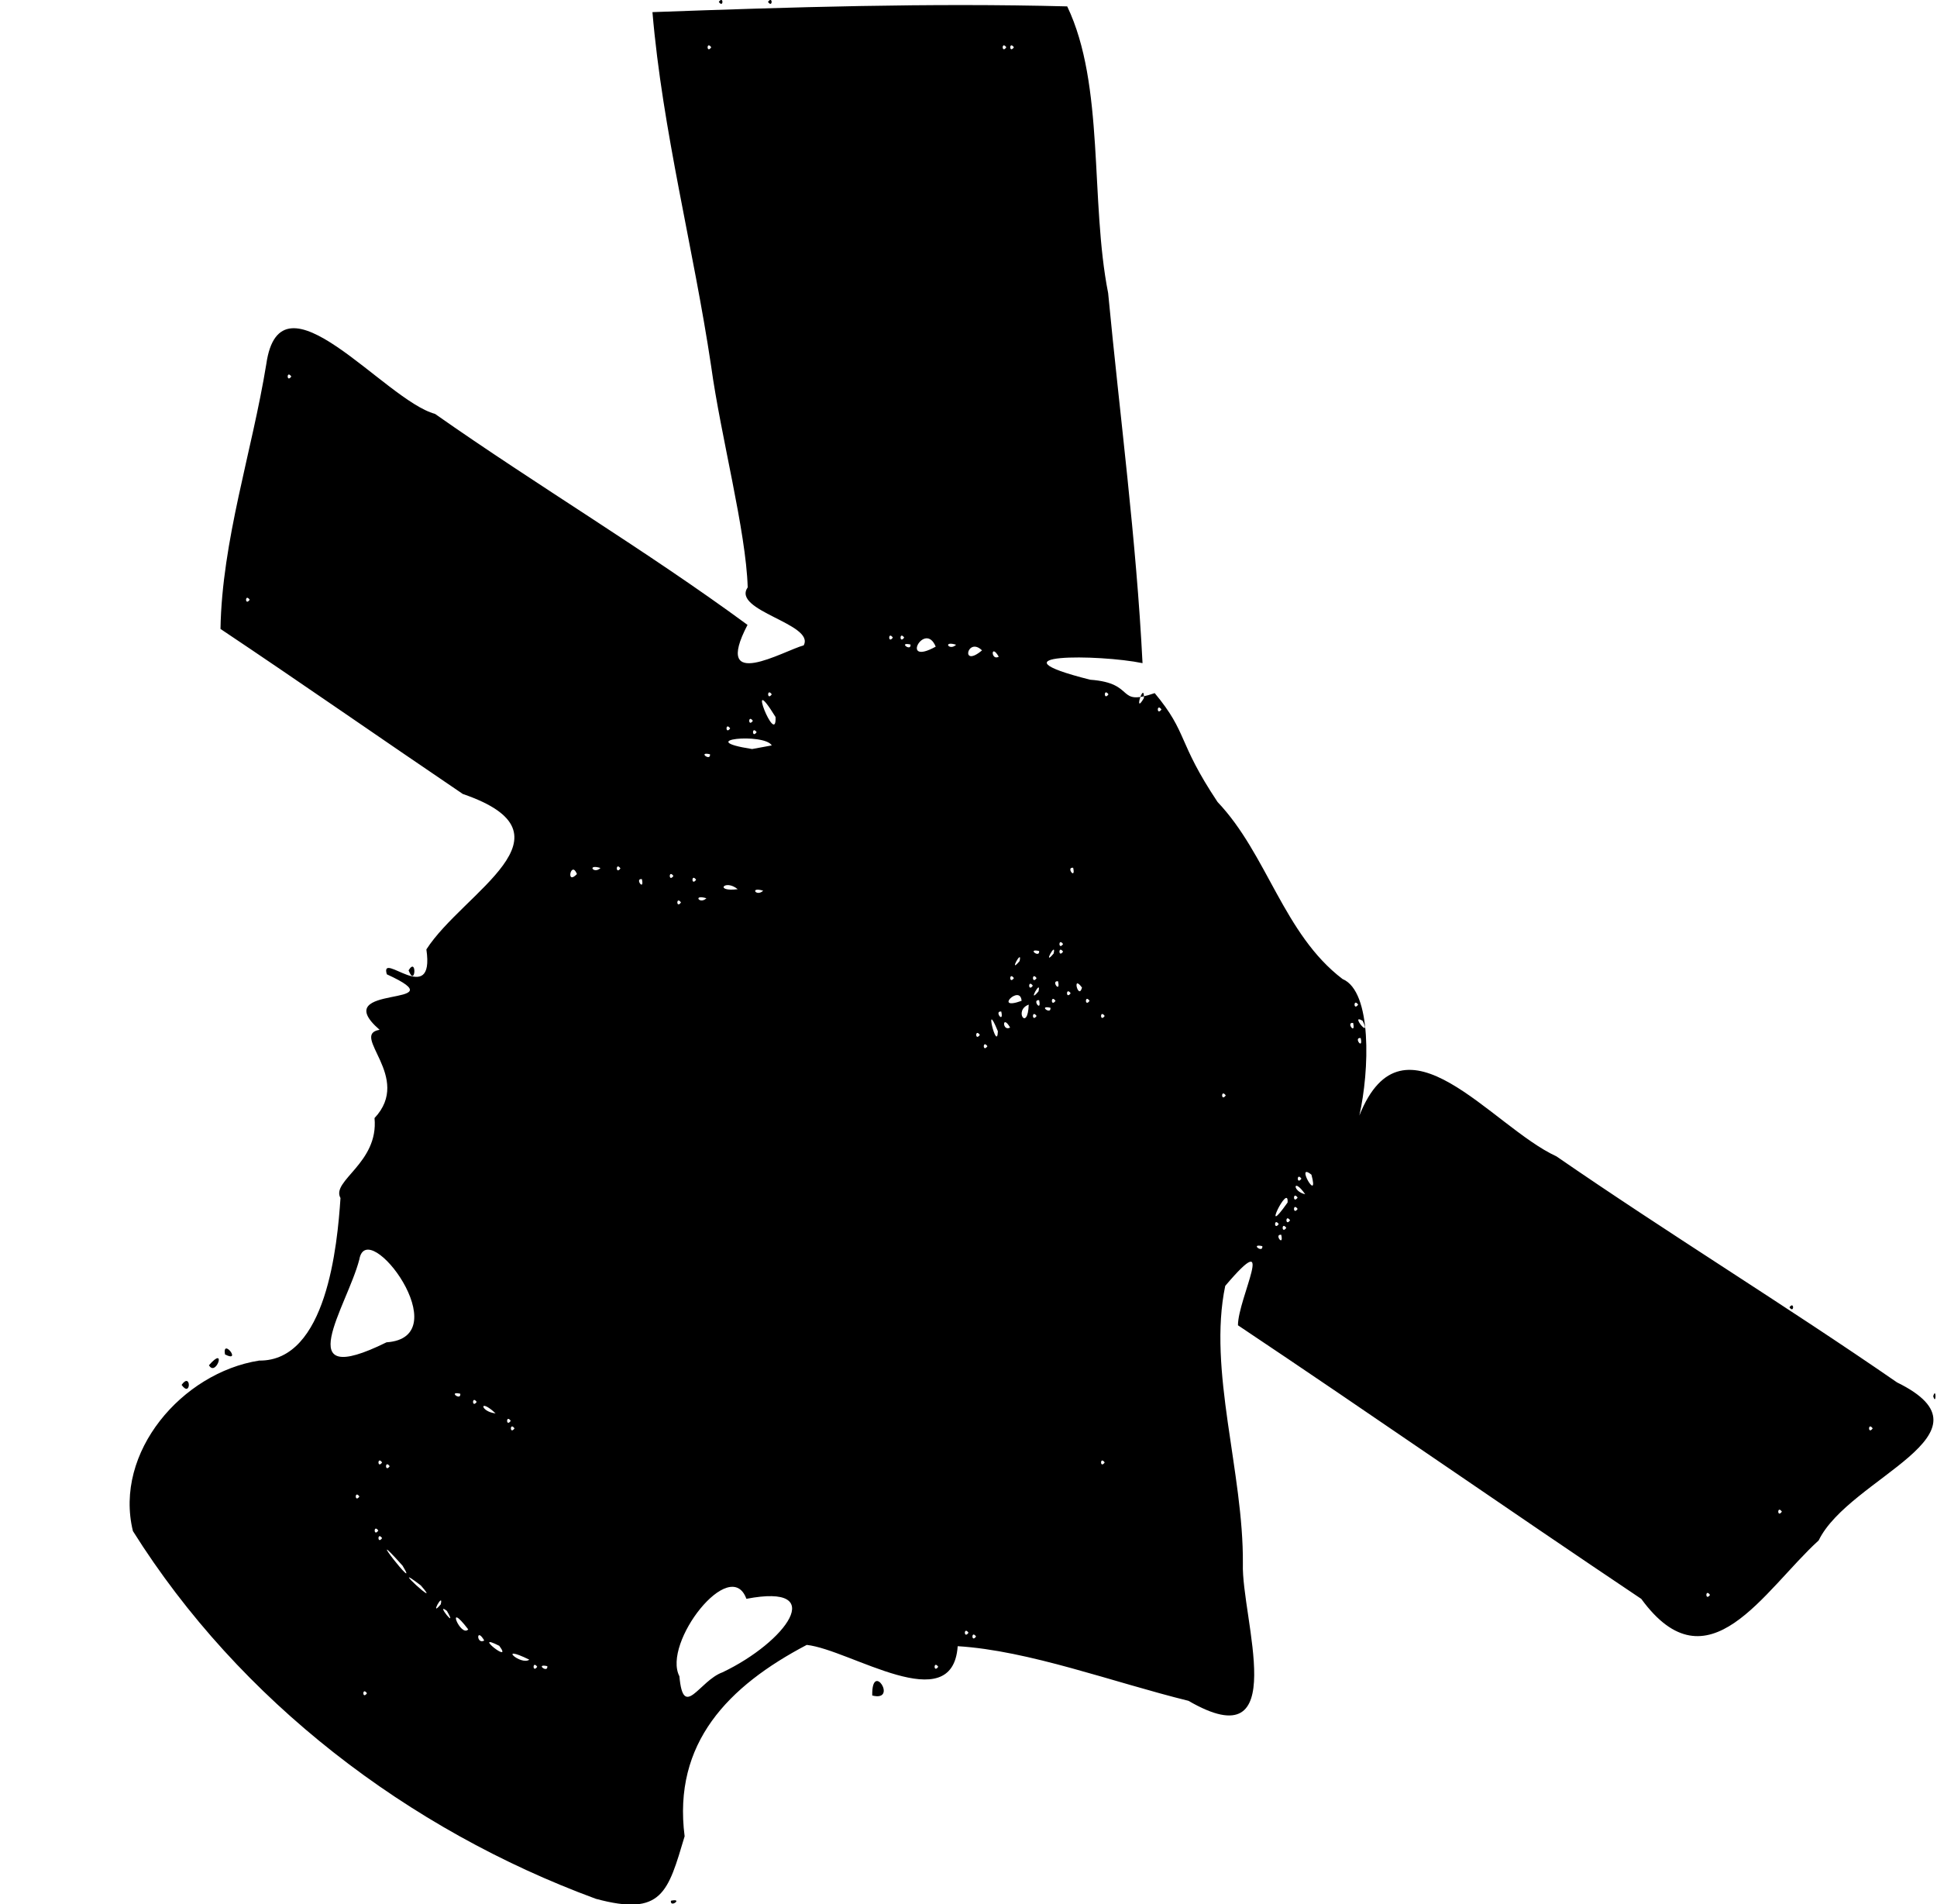
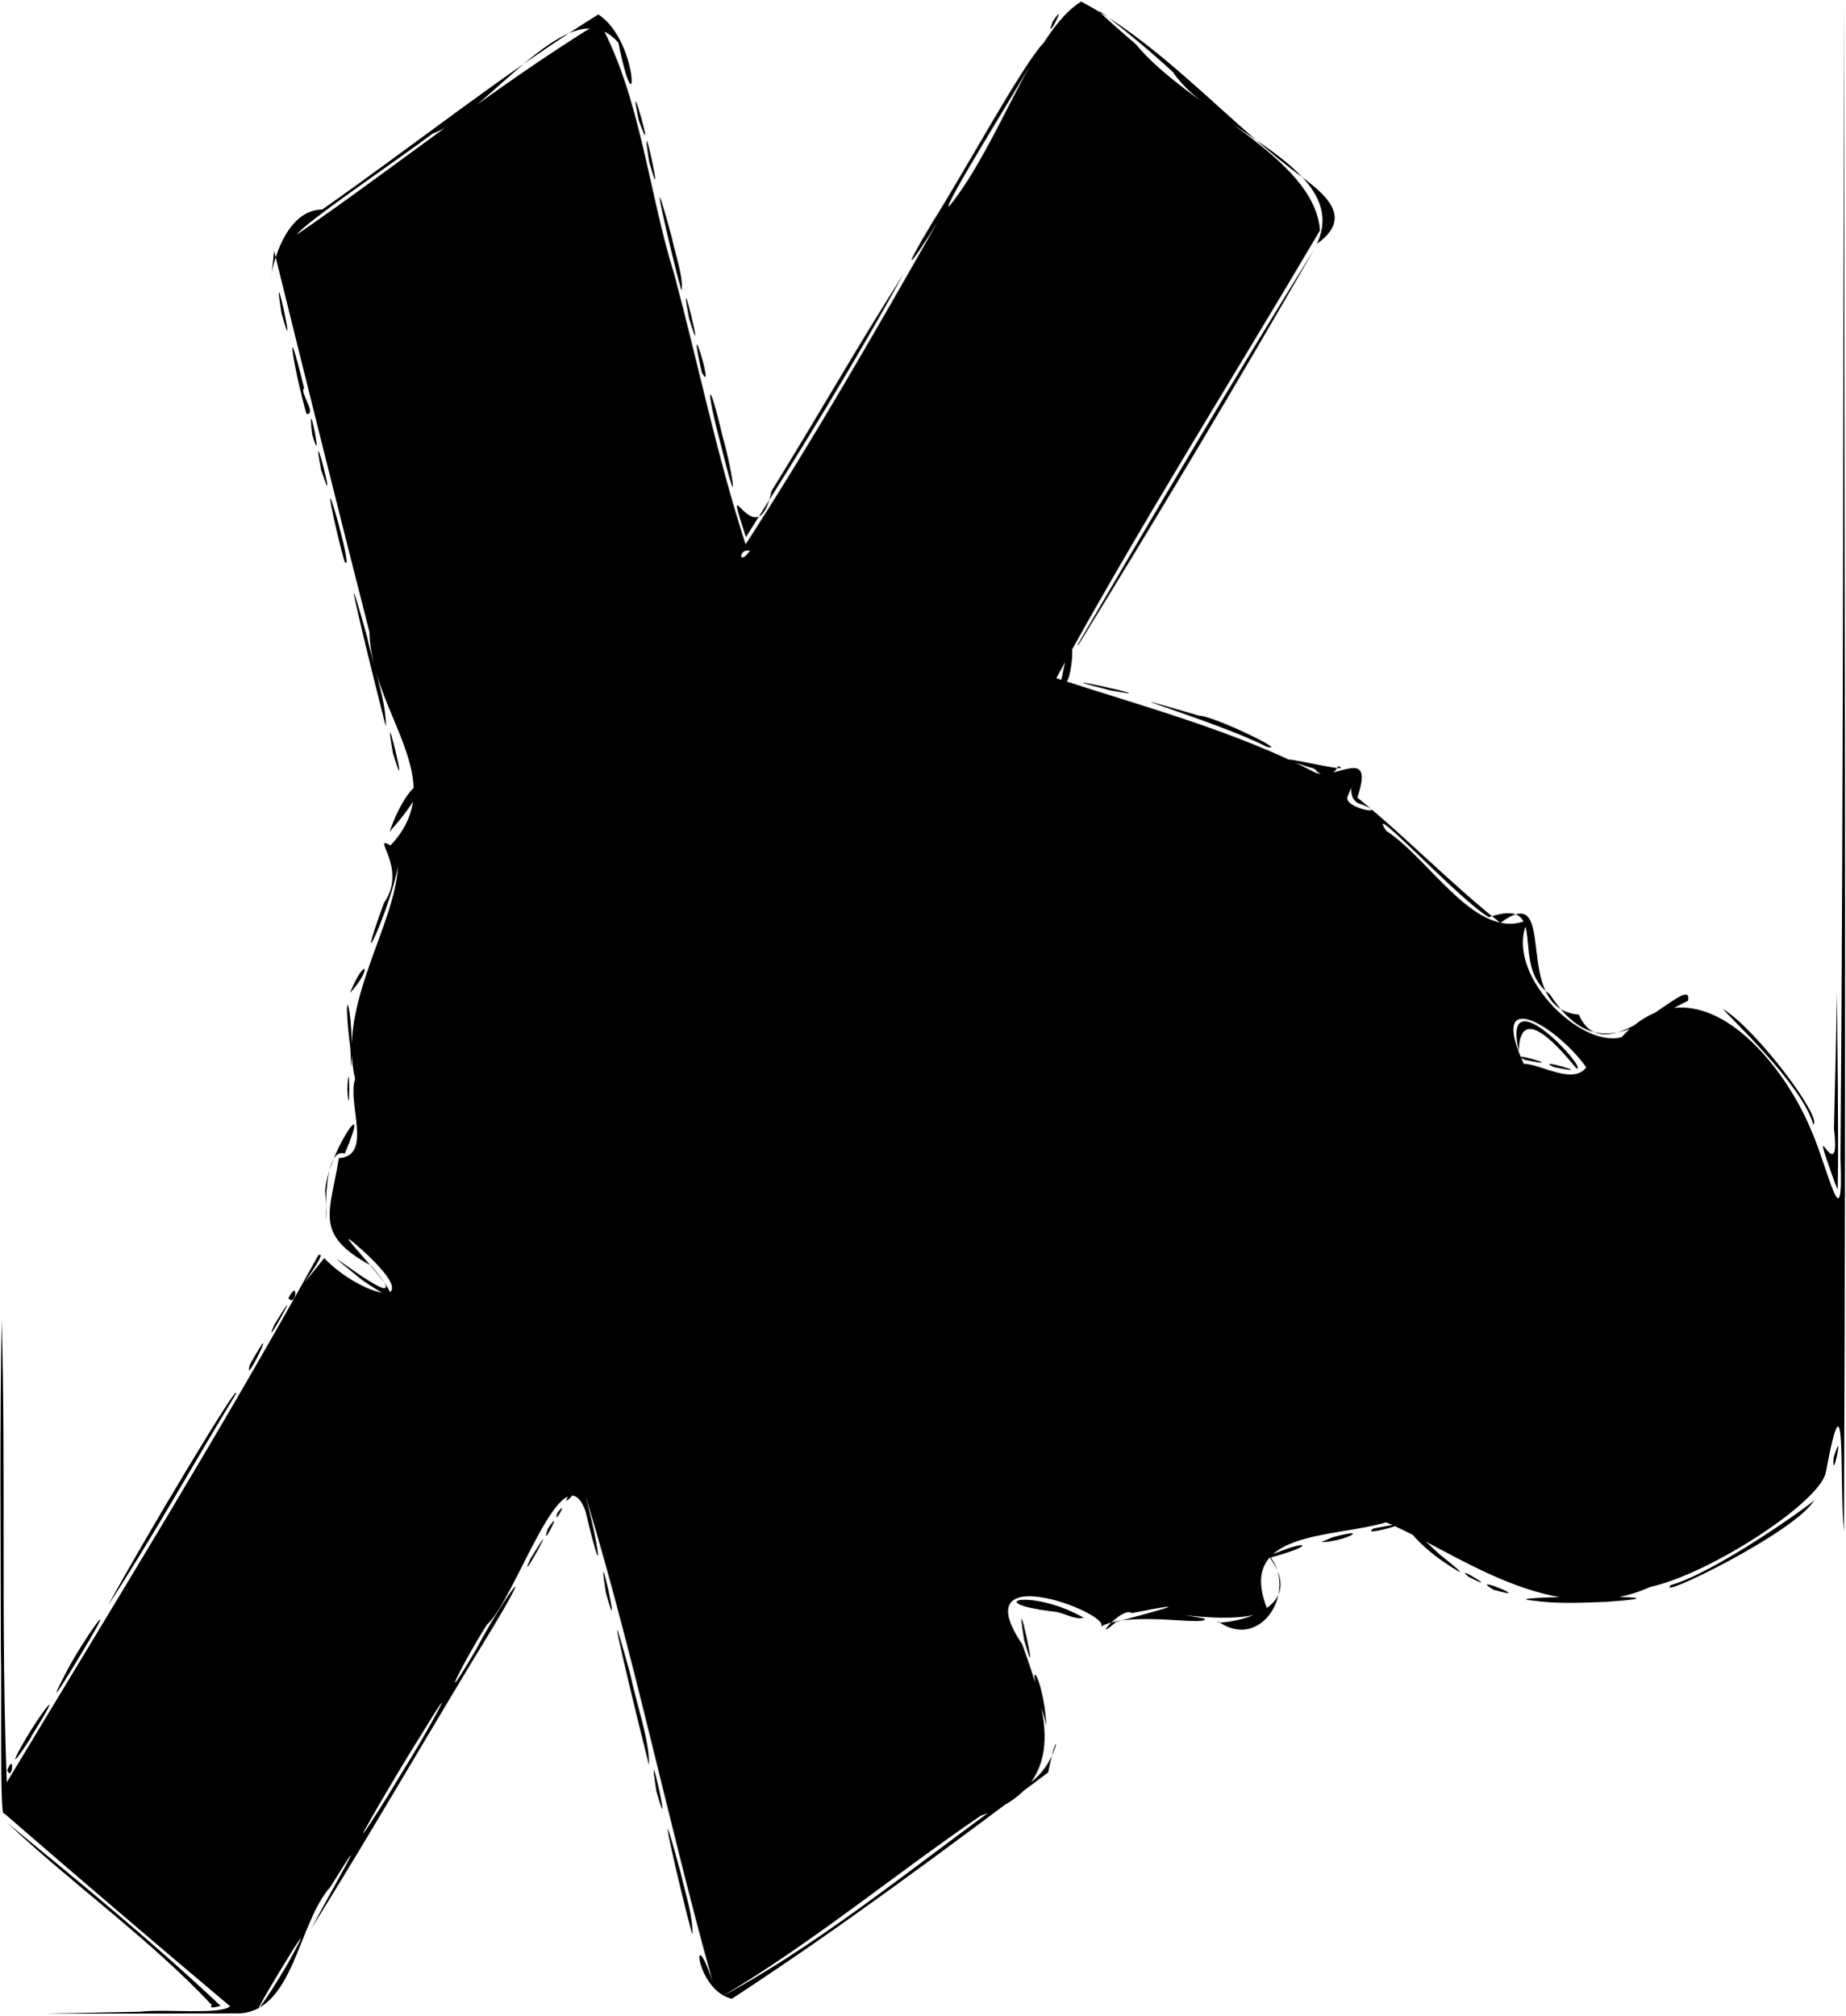
- <svg xmlns="http://www.w3.org/2000/svg" version="1.1" id="svg1" width="655.36" height="643.84" viewBox="0 0 655.36 643.84">
+ <svg xmlns="http://www.w3.org/2000/svg" version="1.1" id="svg1" width="512" height="559" viewBox="0 0 512 559">
  <defs id="defs1" />
  <g id="g1">
-     <path style="fill:currentColor" d="M 201.6,642.334 C 138.129,618.969 81.072,575.44 44.97,517.929 c -6.525,-26.689 16.694,-53.584 42.71,-57.671 22.828,0.289 26.457,-39.067 27.52,-54.981 -3.282,-5.864 12.979,-11.813 11.515,-27.051 13.028,-13.868 -8.501,-28.169 1.719,-29.865 -18.493,-16.03 27.848,-7.134 2.444,-18.77 -2.53,-8.312 16.332,11.618 13.382,-8.425 12.485,-19.433 52.469,-38.821 12.327,-52.578 -27.696,-18.745 -54.686,-37.594 -81.988,-55.832 0.505,-29.846 10.652,-59.836 15.496,-89.576 4.779,-33.423 40.003,12.212 57.088,16.827 34.823,24.451 71.453,46.19 105.731,71.38 -12.047,23.086 12.33,8.69 19.006,6.928 3.916,-7.28 -24.445,-11.698 -18.944,-19.628 -0.572,-19.172 -9.1,-51.004 -12.375,-74.849 C 234.626,83.857 224.16,44.336 220.749,4.102 c 46.719,-1.689 93.631,-3.161 140.33,-1.94 12.757,26.645 7.687,65.782 13.848,96.993 3.973,41.704 9.543,83.335 11.633,125.176 -14.667,-3.041 -53.397,-3.351 -17.706,5.606 15.834,1.147 8.425,9.143 21.828,4.534 11.384,13.687 7.481,16.13 21.274,36.841 16.794,17.651 22.295,44.672 42.282,59.875 10.021,4.176 9.114,31.015 5.684,46.175 14.98,-37.488 44.765,3.77 66.669,13.806 37.974,26.187 77.301,50.266 115.241,76.47 35.567,17.437 -16.167,32.154 -26.503,53.45 -18.606,16.97 -37.407,50.763 -60.021,19.787 -45.493,-30.484 -91.61,-62.595 -136.459,-92.554 -0.01,-9.079 13.63,-34.459 -4.306,-13.332 -5.956,28.539 6.222,63.059 5.968,93.98 -0.581,18.375 16.94,66.879 -18.409,46.387 -25.617,-6.314 -53.953,-17.003 -78.076,-18.479 -1.722,24.774 -36.341,1.17 -51.077,-0.437 -26.492,13.918 -45.371,33.126 -41.314,64.745 -5.662,18.913 -7.581,27.202 -30.036,21.148 z m 42.88,-76.634 c 21.447,-10.242 36.108,-30.233 8.053,-24.85 -5.408,-14.832 -28.547,14.915 -22.667,26.2 1.332,14.98 6.675,1.521 14.614,-1.351 z M 124.16,572.8 c -1.635,-2.296 -1.635,2.296 0,0 z m 57.6,-8.96 c -1.635,-2.296 -1.635,2.296 0,0 z m 3.413,-0.213 c -4.345,-0.964 0.308,2.58 0,0 z m 132.267,0.213 c -1.635,-2.296 -1.635,2.296 0,0 z m -138.347,-2.401 c -11.227,-5.498 -2.937,2.089 0,0 z m -10.17,-4.689 c -9.7,-4.947 4.97,6.712 0,0 z M 163.84,554.956 c -2.76,-4.751 -2.685,1.518 0,0 z m 166.4,-1.356 c -1.635,-2.296 -1.635,2.296 0,0 z m -171.82,-2.407 c -7.963,-10.425 -2.54,2.897 0,0 z m 169.26,1.127 c -1.635,-2.296 -1.635,2.296 0,0 z m -176.481,-7.381 c -4.254,-3.313 4.048,6.982 0,0 z M 149.12,542.72 c 1.1,-4.624 -4.017,4.782 0,0 z m 429.44,-3.2 c -1.635,-2.296 -1.635,2.296 0,0 z m -436.185,-3.2 c -12.173,-9.332 8.027,9.153 0,0 z m -6.176,-6.68 c -14.717,-16.451 6.563,10.761 0,0 z M 129.28,520.32 c -1.635,-2.296 -1.635,2.296 0,0 z m -1.28,-2.56 c -1.635,-2.296 -1.635,2.296 0,0 z m 474.88,-6.4 c -1.635,-2.296 -1.635,2.296 0,0 z M 121.6,506.24 c -1.635,-2.296 -1.635,2.296 0,0 z m 10.24,-10.24 c -1.635,-2.296 -1.635,2.296 0,0 z m -2.56,-1.28 c -1.635,-2.296 -1.635,2.296 0,0 z m 244.48,0 c -1.635,-2.296 -1.635,2.296 0,0 z M 174.08,483.2 c -1.635,-2.296 -1.635,2.296 0,0 z m 459.52,0 c -1.635,-2.296 -1.635,2.296 0,0 z M 172.8,480.64 c -1.635,-2.296 -1.635,2.296 0,0 z m -5.12,-2.515 c -5.776,-5.428 -5.28,-0.568 0,0 z m -6.4,-3.885 c -1.635,-2.296 -1.635,2.296 0,0 z m -5.547,-2.773 c -4.345,-0.964 0.308,2.58 0,0 z m -24.962,-17.387 c 24.602,-1.682 -6.59,-43.176 -9.199,-28.024 -4.093,15.862 -24.196,44.496 9.199,28.024 z m 296.322,-32.533 c -4.345,-0.964 0.308,2.58 0,0 z m 6.4,-3.84 c -2.58,-0.308 0.964,4.345 0,0 z m 1.707,-2.347 c -1.635,-2.296 -1.635,2.296 0,0 z m -2.56,-1.28 c -1.635,-2.296 -1.635,2.296 0,0 z m 3.84,-1.28 c -1.635,-2.296 -1.635,2.296 0,0 z m -0.842,-6.017 c 0.493,-7.133 -9.43,13.415 0,0 z m 3.402,2.177 c -1.635,-2.296 -1.635,2.296 0,0 z m 0,-3.84 c -1.635,-2.296 -1.635,2.296 0,0 z m 2.56,-1.123 c -4.144,-5.929 -4.508,-1.002 0,0 z m 2.113,-6.618 c -5.771,-4.625 2.754,10.249 0,0 z m -3.393,1.341 c -1.635,-2.296 -1.635,2.296 0,0 z m -25.6,-28.16 c -1.635,-2.296 -1.635,2.296 0,0 z m -80.64,-16.64 c -1.635,-2.296 -1.635,2.296 0,0 z m 126.293,-2.773 c -2.58,-0.308 0.964,4.345 0,0 z m -122.752,-2.283 c -4.906,-11.984 -0.262,7.454 0,0 z m -6.101,1.217 c -1.635,-2.296 -1.635,2.296 0,0 z m 10.24,-2.484 c -2.76,-4.751 -2.685,1.517 0,0 z m 116.053,-1.569 c -2.58,-0.308 0.964,4.345 0,0 z m 3.221,-0.704 c -4.547,-2.736 3.162,6.659 0,0 z m -112.984,-5.483 c -5.242,1.974 -0.269,9.289 0,0 z m -9.277,2.347 c -2.58,-0.308 0.964,4.345 0,0 z m 11.947,1.493 c -1.635,-2.296 -1.635,2.296 0,0 z m 23.04,0 c -1.635,-2.296 -1.635,2.296 0,0 z m -28.118,-5.12 c -0.392,-5.767 -9.743,3.531 0,0 z m 9.771,2.347 c -4.345,-0.964 0.308,2.58 0,0 z m -3.84,-2.56 c -2.58,-0.308 0.964,4.345 0,0 z m 107.947,1.493 c -1.635,-2.296 -1.635,2.296 0,0 z m -102.4,-1.28 c -1.635,-2.296 -1.635,2.296 0,0 z m 11.52,0 c -1.635,-2.296 -1.635,2.296 0,0 z m -17.28,-3.2 c 1.1,-4.624 -4.017,4.782 0,0 z m 10.88,0.64 c -1.635,-2.296 -1.635,2.296 0,0 z m 3.84,-1.92 c -3.515,-4.778 -1.16,4.415 0,0 z m -16.64,-0.64 c -1.635,-2.296 -1.635,2.296 0,0 z m 8.533,-1.493 c -2.58,-0.308 0.964,4.345 0,0 z m -14.933,-1.067 c -1.635,-2.296 -1.635,2.296 0,0 z m 7.68,0 c -1.635,-2.296 -1.635,2.296 0,0 z m -5.76,-5.76 c 1.1,-4.624 -4.017,4.782 0,0 z m 11.52,-2.56 c 1.1,-4.624 -4.017,4.782 0,0 z m -4.907,-0.853 c -4.345,-0.964 0.308,2.58 0,0 z m 8.107,0.213 c -1.635,-2.296 -1.635,2.296 0,0 z m 0,-2.56 c -1.635,-2.296 -1.635,2.296 0,0 z m -129.28,-14.08 c -1.635,-2.296 -1.635,2.296 0,0 z m 8.613,-1.413 c -4.712,-1.452 -2.352,2.229 0,0 z m 10.587,-3.067 c -4.335,-3.578 -8.137,1.003 0,0 z m 8.613,0.507 c -4.712,-1.452 -2.352,2.229 0,0 z m -41.04,-3.92 c -2.58,-0.308 0.964,4.345 0,0 z m 18.347,0.213 c -1.635,-2.296 -1.635,2.296 0,0 z m -40.32,-1.92 c -1.941,-4.875 -3.909,4.053 0,0 z m 32.64,0.64 c -1.635,-2.296 -1.635,2.296 0,0 z m 135.253,-2.773 c -2.58,-0.308 0.964,4.345 0,0 z m -159.92,0.08 c -4.712,-1.452 -2.352,2.229 0,0 z m 6.747,0.133 c -1.635,-2.296 -1.635,2.296 0,0 z m 30.293,-38.613 c -4.345,-0.964 0.308,2.58 0,0 z m 20.907,-2.987 c -2.519,-4.31 -27.036,-1.954 -6.658,1.224 l 6.658,-1.224 z m -5.12,-4.48 c -1.635,-2.296 -1.635,2.296 0,0 z m -8.96,-1.28 c -1.635,-2.296 -1.635,2.296 0,0 z m 15.36,-3.84 c -10.566,-17.174 0.435,10.712 0,0 z m -7.68,1.28 c -1.635,-2.296 -1.635,2.296 0,0 z m 138.24,-3.84 c -1.635,-2.296 -1.635,2.296 0,0 z m -5.937,-3.84 c 0.162,-6.252 -3.686,6.324 0,0 z m -125.903,-1.28 c -1.635,-2.296 -1.635,2.296 0,0 z m 113.92,0 c -1.635,-2.296 -1.635,2.296 0,0 z M 332.255,220.006 c -4.978,-4.805 -7.399,6.233 0,0 z m 5.665,2.15 c -2.76,-4.751 -2.685,1.518 0,0 z m -21.333,-3.407 c -3.66,-8.918 -12.326,6.803 0,0 z m -8.533,-0.722 c -4.345,-0.964 0.308,2.58 0,0 z m 15.44,0.08 c -4.712,-1.452 -2.352,2.229 0,0 z m -21.413,-2.427 c -1.635,-2.296 -1.635,2.296 0,0 z m 3.84,0 c -1.635,-2.296 -1.635,2.296 0,0 z m -221.44,-12.8 c -1.635,-2.296 -1.635,2.296 0,0 z m 14.08,-75.52 c -1.635,-2.296 -1.635,2.296 0,0 z M 240.64,16 c -1.635,-2.296 -1.635,2.296 0,0 z m 99.84,0 c -1.635,-2.296 -1.635,2.296 0,0 z m 2.56,0 c -1.635,-2.296 -1.635,2.296 0,0 z M 226.987,642.987 c 4.345,-0.964 -0.308,2.58 0,0 z m 68.125,-69.431 c -0.236,-12.079 8.889,2.271 0,0 z M 654.08,472.32 c 1.024,-3.471 1.024,3.471 0,0 z m -592.64,-3.84 c 3.27,-4.592 3.27,4.592 0,0 z m 9.253,-6.639 c 6.139,-7.048 2.392,4.13 0,0 z m 5.427,-3.665 c -0.977,-5.76 5.882,3.01 0,0 z M 605.44,442.24 c 1.635,-2.296 1.635,2.296 0,0 z M 138.24,328.244 c 2.912,-4.752 2.301,6.043 0,0 z M 243.2,0.64 c 1.635,-2.296 1.635,2.296 0,0 z m 16.64,0 c 1.635,-2.296 1.635,2.296 0,0 z" id="path1" />
+     <path style="fill:currentColor" d="m 38.74,558.042 c 7.33,-0.871 22.262,0.949 25.083,-1.519 C 42.782,538.839 21.891,520.977 1.116,502.981 -0.137,505.053 0.537,469.373 0.23,456.616 0.222,426.46 -0.127,396.297 0.479,366.146 1.649,408.887 0.24,451.681 1.889,494.407 31.037,445.922 61.039,397.454 88.29,348.184 c 3.88,-1.968 -11.089,16.654 1.627,0.816 10.496,10.845 29.715,15.406 10.938,-1.893 -16.695,-14.857 23.711,24.823 -0.673,7.771 -22.463,-18.32 19.603,15.715 2.734,-3.795 -15.998,-8.749 -11.382,-14.501 -8.924,-29.827 9.521,-0.572 2.237,-15.299 4.508,-21.978 -4.986,-20.554 11.117,-42.486 11.867,-58.998 -1.974,11.663 -13.065,35.36 -3.847,10.119 6.77,-9.568 -3.956,-19.127 1.806,-15.899 17.107,-18.22 -5.341,-36.42 -5.871,-59.227 C 93.518,140.222 84.437,103.738 76.02,69.58 74.064,90.496 74.399,58.32 89.373,58.118 114.963,40.192 139.466,20.563 165.948,4 c 11.55,7.424 10.934,34.483 5.586,7.864 C 158.28,-3.717 136.182,31.124 119.967,37.085 110.176,44.456 83.936,62.175 82.411,65.036 110.494,45.68 137.423,23.883 166.309,6.183 177.718,27.167 179.82,53.054 187.033,76.128 193.69,101.049 198.877,126.504 206.811,151 c 18.8,-29.049 36.052,-59.182 53.183,-89.276 -8.126,13.107 -10.242,14.722 -1.484,0.15 9.299,-14.659 24.858,-43.454 30.915,-49.936 -7.015,12.287 -28.711,46.813 -26.073,45.224 C 277.285,39.889 286.612,8.604 299.888,0.428 321.573,11.93 338.521,31.604 357.983,46.728 c 7.52,5.713 18.83,12.705 7.321,20.909 9.656,-20.914 -29.097,-31.364 -39.919,-47.609 -10.064,-9.479 -33.927,-28.068 -10.286,-7.73 14.522,17.641 49.619,31.308 51.038,51.614 C 341.778,105.317 315.993,145.965 293,188.12 c 22.936,7.528 49.772,14.648 71.757,26.159 5.647,2.324 16.642,-7.755 11.757,6.967 13.507,10.933 25.84,23.846 39.662,34.76 16.823,-12.434 2.488,23.892 21.788,25.443 7.308,17.27 31.807,-12.804 30.284,-3.873 -15.212,7.607 -26.324,16.77 -38.358,-1.785 -11.634,-8.132 0.593,-27.236 -16.912,-21.377 -7.824,-4.413 -34.84,-33.639 -28.464,-23.952 12.305,7.913 25.245,31.256 39.485,24.595 -7.625,14.173 14.177,35.935 25.799,32.64 20.778,-22.383 44.42,5.972 52.555,25.753 4.788,10.761 9.123,32.092 8.152,7.705 0.897,-106.882 0.681,-213.771 1.016,-320.656 0.017,141.437 0.602,282.877 -0.042,424.312 -1.358,-12.994 0.847,-47.894 -5.092,-16.094 -2.169,8.303 -31.794,27.738 -48.663,31.509 -26.965,12.173 -54.131,-10.061 -73.247,-17.926 -14.806,4.43 -41.832,2.1 -32.927,24.105 -6.863,5.299 -35.008,-0.523 -17.405,2.569 1.086,2.38 -21.387,-2.485 -29.192,2.482 6.294,-2.62 -38.552,-20.619 -21.4,4.662 7.197,19.904 12.917,39.019 -11.567,47.581 -24.076,16.427 -46.742,35.319 -71.76,50.123 30.274,-16.342 57.141,-39.473 85.519,-59.289 8.615,-6.175 8.298,-19.257 4.996,-2.868 -28.76,21.525 -57.685,43.185 -87.746,62.779 -10.31,-2.376 -11.31,-22.683 -5.338,-4.785 -13.068,-46.828 -22.752,-95.369 -37.296,-141.287 4.611,12.99 8.591,38.323 2.065,10.932 -6.226,-17.932 -19.336,24.255 -27.38,31.385 -6.59,10.286 -14.535,26.425 -2.997,6.882 6.844,-13.087 17.775,-28.108 4.926,-6.577 -17.082,27.877 -33.331,56.28 -50.632,84.007 4.819,-9.328 18.79,-33.32 5.241,-11.506 -8.934,9.946 -10.07,34.144 -25.14,35.014 -17.981,0.025 -35.962,0.05 -53.943,0.075 8.747,-0.181 17.493,-0.361 26.24,-0.542 z m 41.023,-13.264 c 14.27,-25.748 -18.789,29.07 -4.253,7 l 2.066,-3.35 z M 111.979,490.872 c 5.686,-8.881 17.638,-30.679 4.812,-9.61 -5.766,9.006 -26.424,44.248 -9.554,17.425 l 2.3,-3.772 z m 197.573,-40.928 c 10.184,-2.857 24.63,-6.467 4.38,-2.465 -2.588,-2.112 -11.706,8.896 -4.38,2.465 z M 440,296.081 c -7.855,-11.18 -27.542,-23.282 -17.337,-1 4.853,0.102 13.645,5.921 17.337,1 z M 431,296 c -6.222,-2.898 13.237,2.74 0,0 z m 6.281,0.386 c -3.929,-4.779 -15.745,-19.05 -15.989,-4.761 -4.952,-21.465 19.644,5.522 15.989,4.761 z M 423,294 c -6.222,-2.898 13.237,2.74 0,0 z m -45.176,-70.824 c -7.71,-1.598 2.612,-17.618 -4.061,-2.13 -1.051,3.247 12.17,5.389 4.061,2.13 z M 208,152.771 c -3.206,-0.754 -3.209,4.555 0,0 z M 58.734,556.164 C 41.375,537.712 20.442,522.979 2.052,505.681 c 20.049,16.425 40.306,32.977 59.125,50.711 -0.133,0.043 -3.555,1.134 -2.443,-0.228 z M 192,536.598 c -3.441,-12.541 -11.442,-47.634 -3.191,-17.024 1.255,5.386 3.621,12.832 3.191,17.024 z m -9.923,-39.675 c -3.148,-19.559 4.965,17.502 0,0 z M 2,491.059 c 2.144,-5.364 1.44,3.46 0,0 z m 178,-1.437 c -3.185,-12.545 -14.563,-59.408 -5.163,-25.148 1.607,7.918 5.381,18.311 5.163,25.148 z M 5.202,485.75 c 5.545,-10.299 14.08,-20.874 3.409,-4 1.341,-1.648 -7.17,11.332 -3.409,4 z M 289.567,476 c -5.918,-19.13 -0.096,-11.613 0.681,2.653 z M 18.027,464.5 c 4.863,-9.602 16.344,-25.364 4.833,-6.33 -1.059,1.713 -11.821,19.871 -4.833,6.33 z m 266.05,-9.577 c -3.148,-19.559 4.965,17.502 0,0 z M 338,449.859 c -3.168,1.046 26.954,-0.964 13.888,-18.225 11.293,-4.946 13.496,-3.033 0.588,0.403 7.241,9.838 -2.913,25.92 -14.477,17.821 z m -45.5,-2.786 c -20.695,-2.401 -6.959,-6.814 8.121,1.687 -2.746,0.645 -5.536,-1.464 -8.121,-1.687 z m -124.423,-5.15 c -3.148,-19.559 4.965,17.502 0,0 z M 30.006,445.292 C 39.103,428.393 67.368,381.169 65.394,386.731 53.556,406.192 42.406,426.291 30.006,445.292 Z M 425.112,443.983 c -13.225,-1.222 51.084,-1.757 20.441,0.362 -6.795,0.252 -13.686,0.622 -20.441,-0.362 z M 414.25,440.969 c -7.774,-4.627 12.582,3.635 0,0 z m 49.257,-1.293 c 12.063,-3.32 38.82,-22.357 39.754,-23.541 -5.178,8.906 -44.781,28.167 -39.754,23.541 z m -56.065,-2.231 c -5.068,-4.157 9.88,5.013 0,0 z M 147.074,432.5 c 9.876,-16.213 -4.231,9.425 0,0 z m 254.849,1.743 c -10.381,-6.573 -16.312,-16.216 -3.096,-3.508 -0.01,0.124 11.445,8.952 3.096,3.508 z M 369.5,426.477 c 11.46,-3.162 3.471,1.216 -3,1.308 z M 152,424 c 4.836,-7.234 -2.571,7.108 0,0 z m 229,0 c 16.799,-3.421 -4.763,2.903 0,0 z m -226.436,-4.293 c 3.504,-4.564 -1.266,4.161 0,0 z M 157,416.358 c 2.798,-7.364 3.253,-1.494 0,0 z m 351.601,-12.024 c 3.221,-10.204 -0.566,8.122 0,0 z M 69.31,378.5 c 9.382,-16.576 -2.224,7.821 0,0 z m 6.764,-11 c 9.876,-16.213 -4.231,9.425 0,0 z M 80,360.118 c 2.934,-5.79 2.154,2.665 0,0 z M 90.201,330.405 C 90.478,320.739 103.825,300.753 95.622,320 c -8.031,-2.58 -3.943,33.359 -5.421,10.405 z m 417.064,-7.1 c -5.049,-14.588 3.481,6.93 1.439,-10.198 0.341,-12.534 0.567,-25.071 0.849,-37.607 0.086,18.162 0.475,36.327 0.196,54.488 l -0.833,-1.968 -1.651,-4.714 z M 502.976,311.941 c -3.11,-11.223 -23.795,-30.26 -25.06,-32.076 9.576,5.924 27.73,30.402 25.06,32.076 z M 96.32,302 c 0.737,-11.558 0.737,11.558 0,0 z m 0.86,-11.11 c -2.323,-18.682 0.433,-13.778 0.428,1.522 -0.341,6.962 -0.215,1.375 -0.428,-1.522 z M 97.036,275.5 c 4.288,-10.519 6.564,-7.211 0,0 z m 11.01,-44.783 c 6.205,-17.643 14.814,-16.442 0,0 z m 256.704,-17.395 c -22.026,-6.824 12.622,2.044 6.432,-0.822 -1.157,2.902 -4.987,3.063 -6.432,0.822 z M 109,209 c -3.462,-19.24 5.276,17.191 0,0 z m 242.314,-1.869 c -12.874,-6.739 -52.799,-18.525 -18.721,-8.616 3.994,0.015 25.558,10.475 18.721,8.616 z M 107,201.538 c -3.108,-12.198 -14.597,-58.476 -5.246,-25.117 1.636,7.845 5.522,18.519 5.246,25.117 z M 308,191.5 c -24.513,-6.237 19.689,3.487 0,0 z m -13.604,-2.91 c 4.784,-24.393 3.241,6.584 0,0 z M 299,178.684 C 320.473,141.893 342.166,105.19 364.638,69 c -21.267,36.986 -43.24,73.751 -65.622,110.071 z M 93.536,147.964 c -6.432,-27.653 5.259,12.837 2.004,7.766 l -0.936,-3.463 z M 205.223,143.75 c -3.456,-11.509 5.068,10.158 8.791,-7.562 C 226.396,116.236 237.973,95.788 250.618,76 c -13.669,24.827 -28.582,49.032 -43.722,73 z m -5.644,-21.829 c -3.892,-14.558 -3.213,-18.35 0.842,-0.842 2.246,7.329 4.821,23.202 0.632,6.68 z m -110.496,8.496 c -3.362,-17.559 5.147,15.547 0,0 z m -2.528,-9.972 c -1.607,-14.042 3.52,11.874 0,0 z M 85,114.815 c -3.774,-13.259 -6.215,-30.084 -0.622,-7.015 -1.571,0.455 3.733,7.426 0.622,7.015 z M 194.642,103.25 c -4.607,-20.635 3.982,7.56 0,0 z m -3.499,-14.893 c -3.601,-19.031 5.226,17.138 0,0 z M 78.077,86.923 c -3.148,-19.559 4.965,17.502 0,0 z M 189,80.604 c -3.053,-10.951 -10.2,-42.387 -2.72,-14.968 0.863,4.273 3.467,11.788 2.72,14.968 z m -8.923,-35.681 c -3.148,-19.559 4.965,17.502 0,0 z m -2.91,-11.59 c -3.646,-17.269 5.429,15.264 0,0 z M 292,6 c 4.836,-7.234 -2.571,7.108 0,0 z" id="path1" />
  </g>
</svg>
